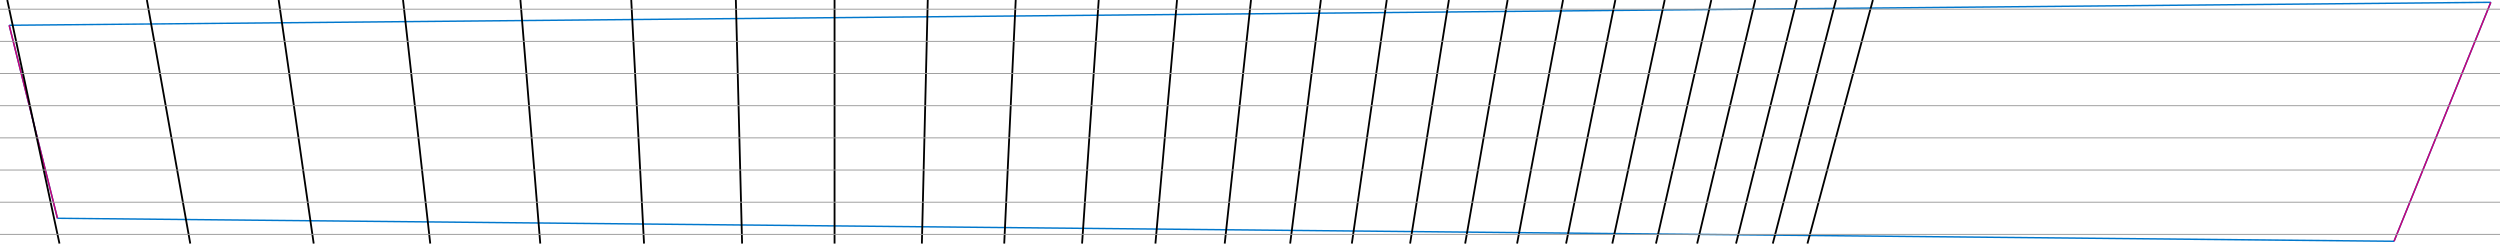
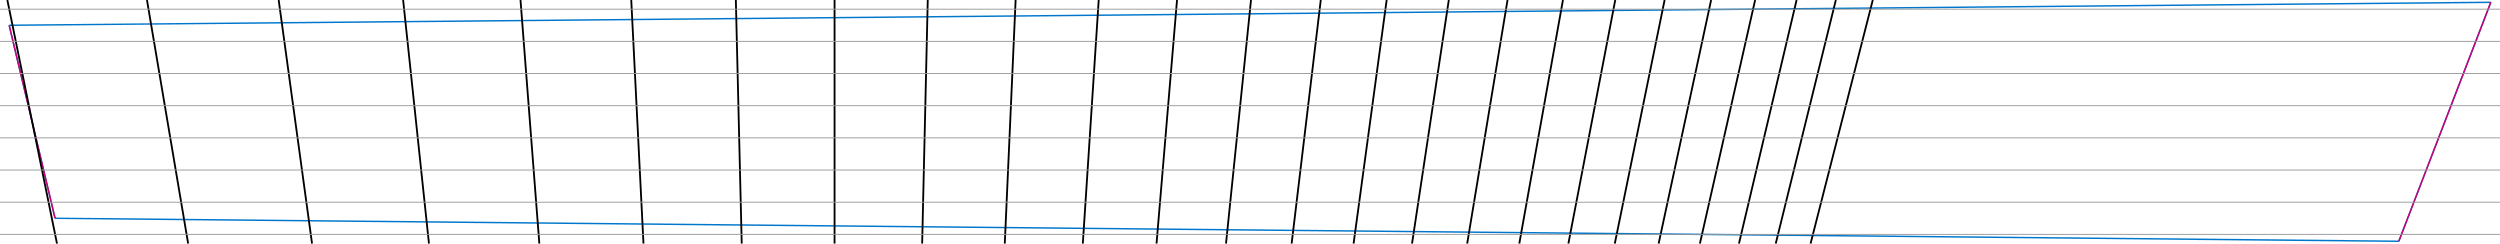
<svg xmlns="http://www.w3.org/2000/svg" viewBox="-9.08 -0.1 27.2 2.65">
  <style>
    .FRETS   { stroke:black; fill:none; stroke-width:0.02; }
    .SLOTS   { stroke:#444;  fill:none; stroke-width:0.012; }
    .STRINGS { stroke:#999;  fill:none; stroke-width:0.01; }
    .OUTLINE { stroke:#07c;  fill:none; stroke-width:0.016; }
    .NUT, .BRIDGE { stroke:#c07; fill:none; stroke-width:0.016; }
  </style>
  <g id="OUTLINE" class="OUTLINE">
-     <line x1="-8.98" y1="0.175" x2="-8.455" y2="2.275" />
-     <line x1="-8.455" y1="2.275" x2="16.967" y2="2.525" />
-     <line x1="16.967" y1="2.525" x2="18.02" y2="-0.075" />
+     <line x1="-8.98" y1="0.175" x2="-8.481" y2="2.275" />
+     <line x1="-8.481" y1="2.275" x2="17.019" y2="2.525" />
+     <line x1="17.019" y1="2.525" x2="18.02" y2="-0.075" />
    <line x1="18.02" y1="-0.075" x2="-8.98" y2="0.175" />
  </g>
  <g id="NUT" class="NUT">
-     <line x1="-8.98" y1="0.175" x2="-8.455" y2="2.275" />
+     <line x1="-8.98" y1="0.175" x2="-8.481" y2="2.275" />
  </g>
  <g id="BRIDGE" class="BRIDGE">
-     <line x1="18.02" y1="-0.075" x2="16.967" y2="2.525" />
+     <line x1="18.02" y1="-0.075" x2="17.019" y2="2.525" />
  </g>
  <g id="FRETS" class="FRETS">
-     <line x1="-9.001" y1="-0.1" x2="-8.433" y2="2.55" />
-     <line x1="-7.482" y1="-0.1" x2="-7.01" y2="2.55" />
-     <line x1="-6.048" y1="-0.1" x2="-5.667" y2="2.55" />
-     <line x1="-4.695" y1="-0.1" x2="-4.399" y2="2.55" />
-     <line x1="-3.418" y1="-0.1" x2="-3.202" y2="2.55" />
-     <line x1="-2.212" y1="-0.1" x2="-2.073" y2="2.55" />
-     <line x1="-1.074" y1="-0.1" x2="-1.006" y2="2.55" />
+     <line x1="-9" y1="-0.1" x2="-8.46" y2="2.55" />
+     <line x1="-7.481" y1="-0.1" x2="-7.033" y2="2.55" />
+     <line x1="-6.048" y1="-0.1" x2="-5.685" y2="2.55" />
+     <line x1="-4.694" y1="-0.1" x2="-4.413" y2="2.55" />
+     <line x1="-3.417" y1="-0.1" x2="-3.212" y2="2.55" />
+     <line x1="-2.212" y1="-0.1" x2="-2.079" y2="2.55" />
+     <line x1="-1.074" y1="-0.1" x2="-1.01" y2="2.55" />
    <line x1="0" y1="-0.1" x2="0" y2="2.55" />
-     <line x1="1.014" y1="-0.1" x2="0.95" y2="2.55" />
-     <line x1="1.971" y1="-0.1" x2="1.846" y2="2.55" />
-     <line x1="2.874" y1="-0.1" x2="2.693" y2="2.55" />
-     <line x1="3.726" y1="-0.1" x2="3.491" y2="2.55" />
-     <line x1="4.531" y1="-0.1" x2="4.245" y2="2.55" />
-     <line x1="5.291" y1="-0.1" x2="4.957" y2="2.55" />
-     <line x1="6.008" y1="-0.1" x2="5.628" y2="2.55" />
-     <line x1="6.684" y1="-0.1" x2="6.262" y2="2.55" />
-     <line x1="7.323" y1="-0.1" x2="6.861" y2="2.55" />
-     <line x1="7.926" y1="-0.1" x2="7.426" y2="2.55" />
-     <line x1="8.495" y1="-0.1" x2="7.959" y2="2.55" />
-     <line x1="9.032" y1="-0.1" x2="8.462" y2="2.55" />
-     <line x1="9.539" y1="-0.1" x2="8.937" y2="2.55" />
-     <line x1="10.017" y1="-0.1" x2="9.385" y2="2.55" />
-     <line x1="10.469" y1="-0.1" x2="9.808" y2="2.55" />
-     <line x1="10.895" y1="-0.1" x2="10.208" y2="2.55" />
-     <line x1="11.297" y1="-0.1" x2="10.585" y2="2.55" />
+     <line x1="1.014" y1="-0.1" x2="0.953" y2="2.55" />
+     <line x1="1.97" y1="-0.1" x2="1.852" y2="2.55" />
+     <line x1="2.874" y1="-0.1" x2="2.701" y2="2.55" />
+     <line x1="3.726" y1="-0.1" x2="3.503" y2="2.55" />
+     <line x1="4.531" y1="-0.1" x2="4.259" y2="2.55" />
+     <line x1="5.29" y1="-0.1" x2="4.973" y2="2.55" />
+     <line x1="6.007" y1="-0.1" x2="5.647" y2="2.55" />
+     <line x1="6.683" y1="-0.1" x2="6.283" y2="2.55" />
+     <line x1="7.322" y1="-0.1" x2="6.883" y2="2.55" />
+     <line x1="7.925" y1="-0.1" x2="7.45" y2="2.55" />
+     <line x1="8.494" y1="-0.1" x2="7.984" y2="2.55" />
+     <line x1="9.031" y1="-0.1" x2="8.489" y2="2.55" />
+     <line x1="9.537" y1="-0.1" x2="8.966" y2="2.55" />
+     <line x1="10.016" y1="-0.1" x2="9.415" y2="2.55" />
+     <line x1="10.467" y1="-0.1" x2="9.84" y2="2.55" />
+     <line x1="10.894" y1="-0.1" x2="10.24" y2="2.55" />
+     <line x1="11.296" y1="-0.1" x2="10.619" y2="2.55" />
  </g>
  <g id="SLOTS" class="SLOTS">
  </g>
  <g id="STRINGS" class="STRINGS">
    <line x1="-9.08" y1="0" x2="18.12" y2="0" />
    <line x1="-9.08" y1="0.35" x2="18.12" y2="0.35" />
    <line x1="-9.08" y1="0.7" x2="18.12" y2="0.7" />
    <line x1="-9.08" y1="1.05" x2="18.12" y2="1.05" />
    <line x1="-9.08" y1="1.4" x2="18.12" y2="1.4" />
    <line x1="-9.08" y1="1.75" x2="18.12" y2="1.75" />
    <line x1="-9.08" y1="2.1" x2="18.12" y2="2.1" />
    <line x1="-9.08" y1="2.45" x2="18.12" y2="2.45" />
  </g>
</svg>
